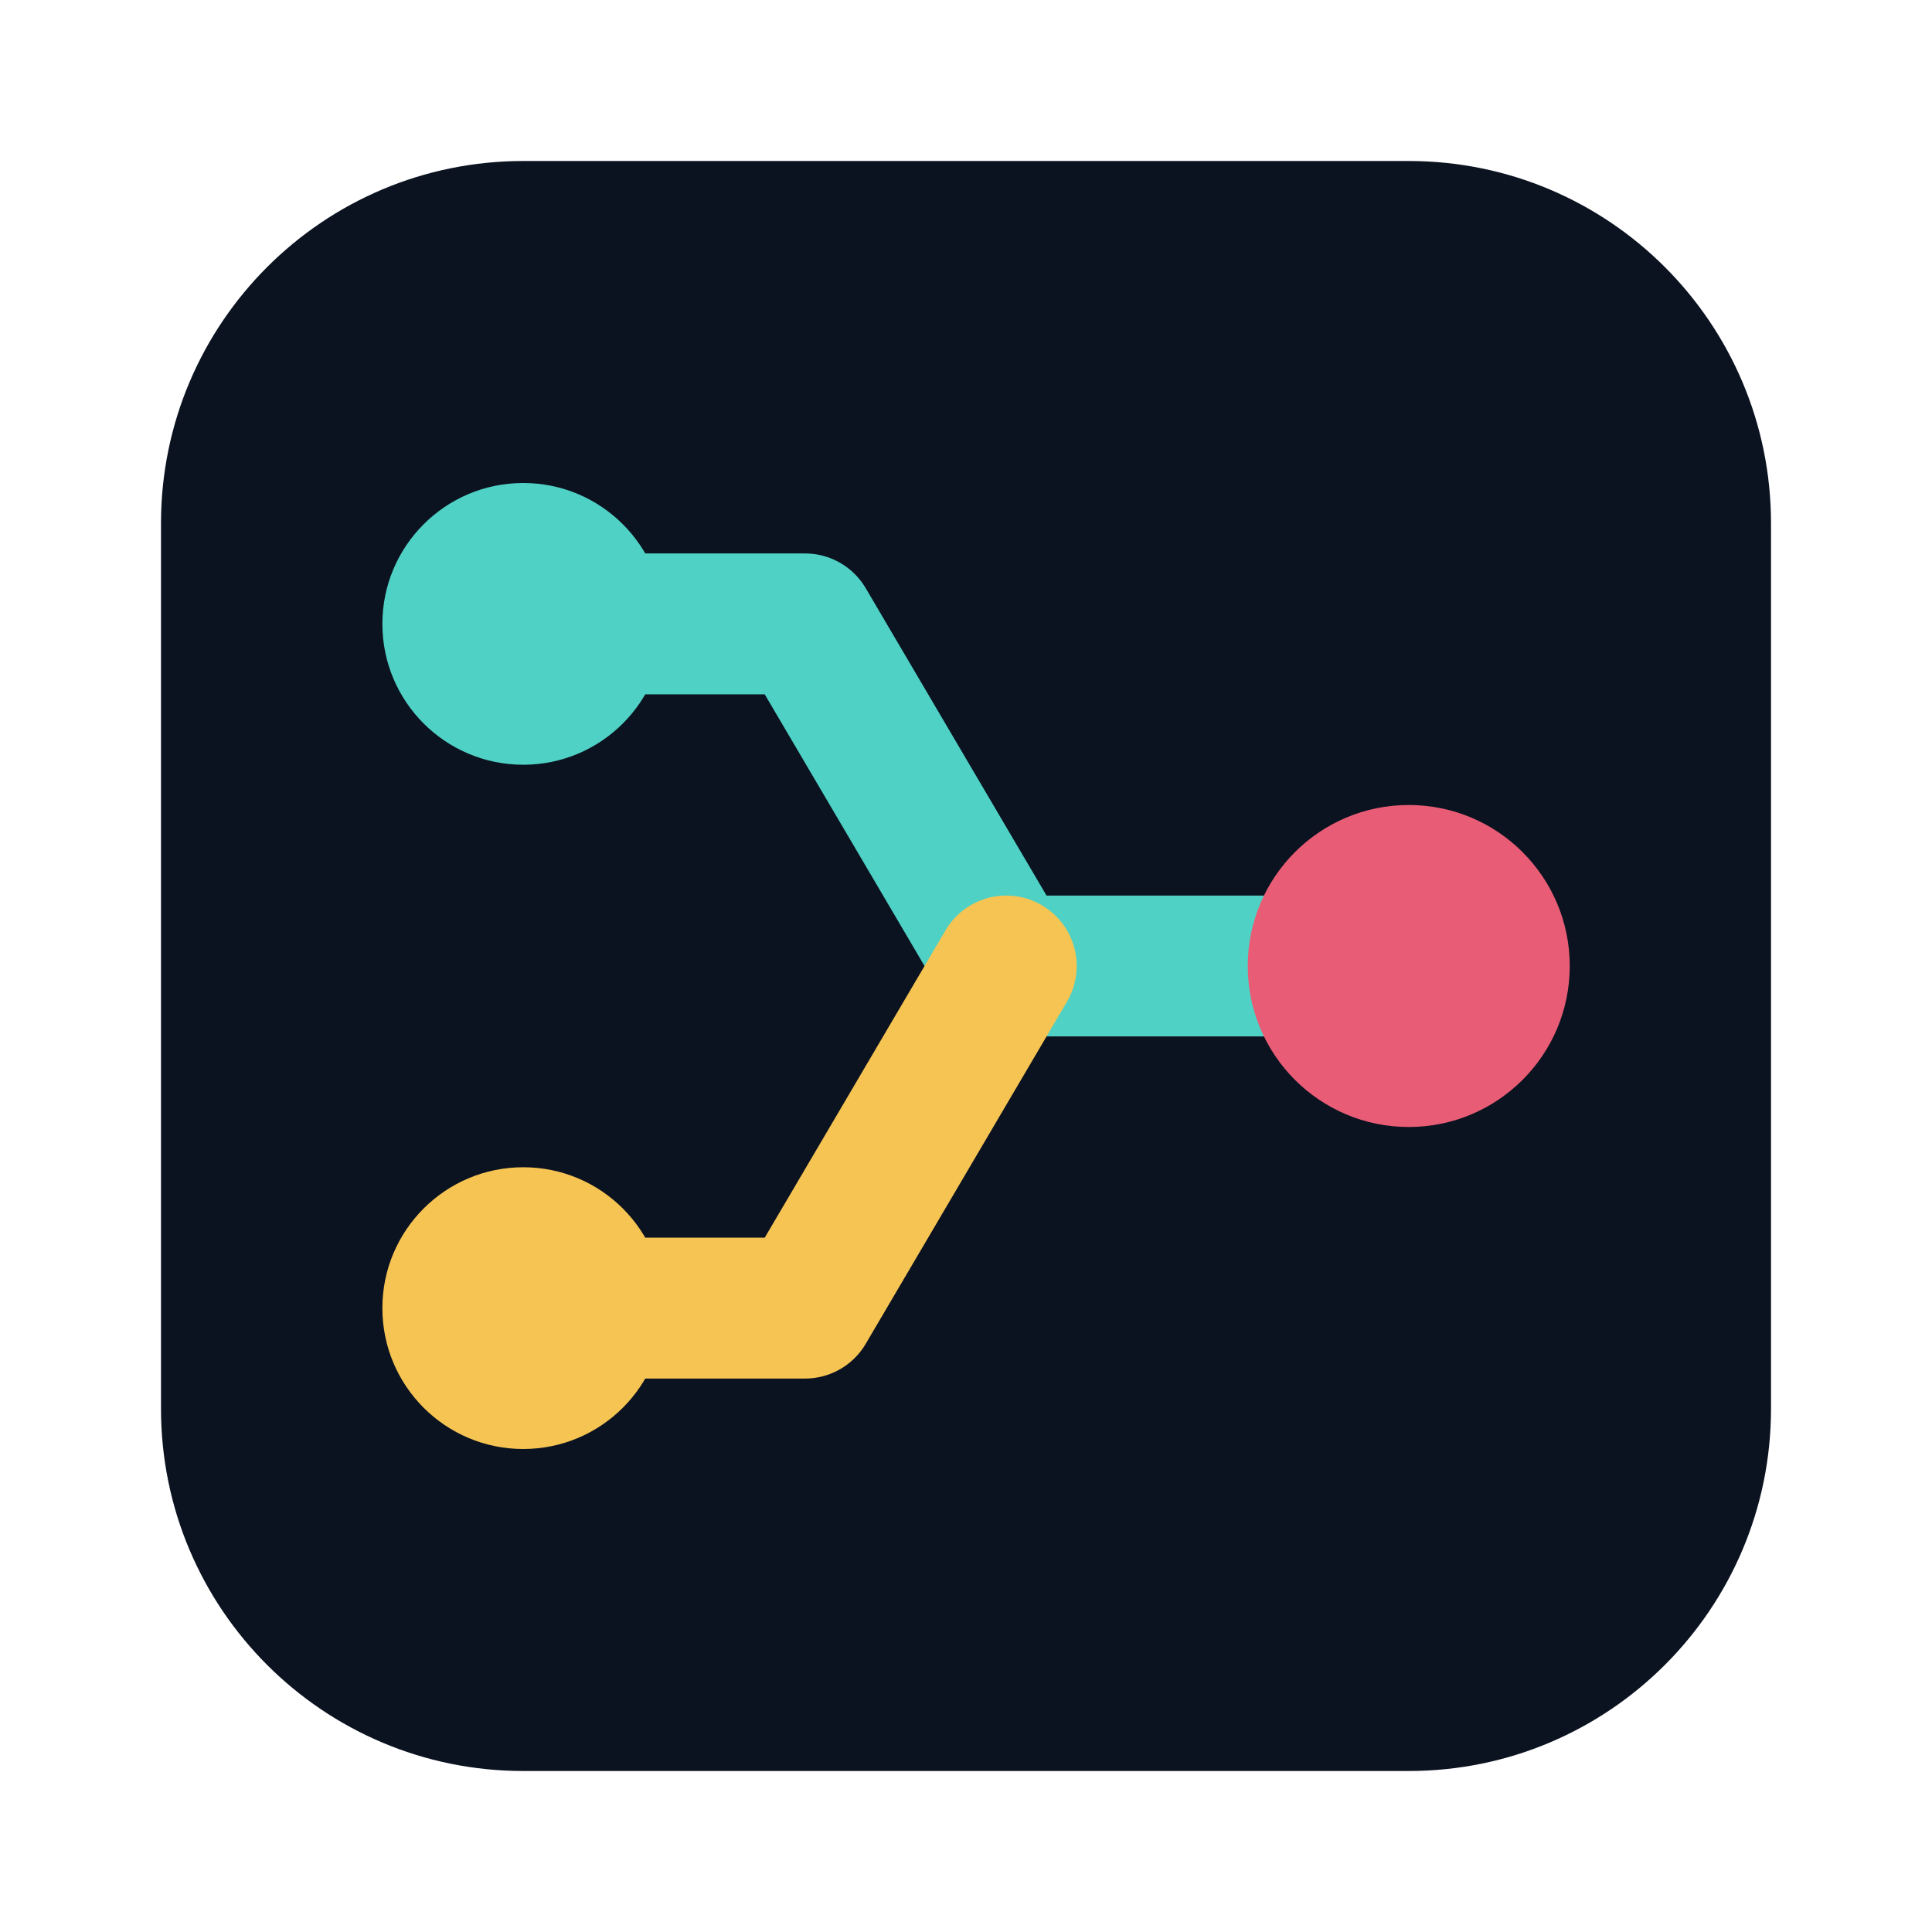
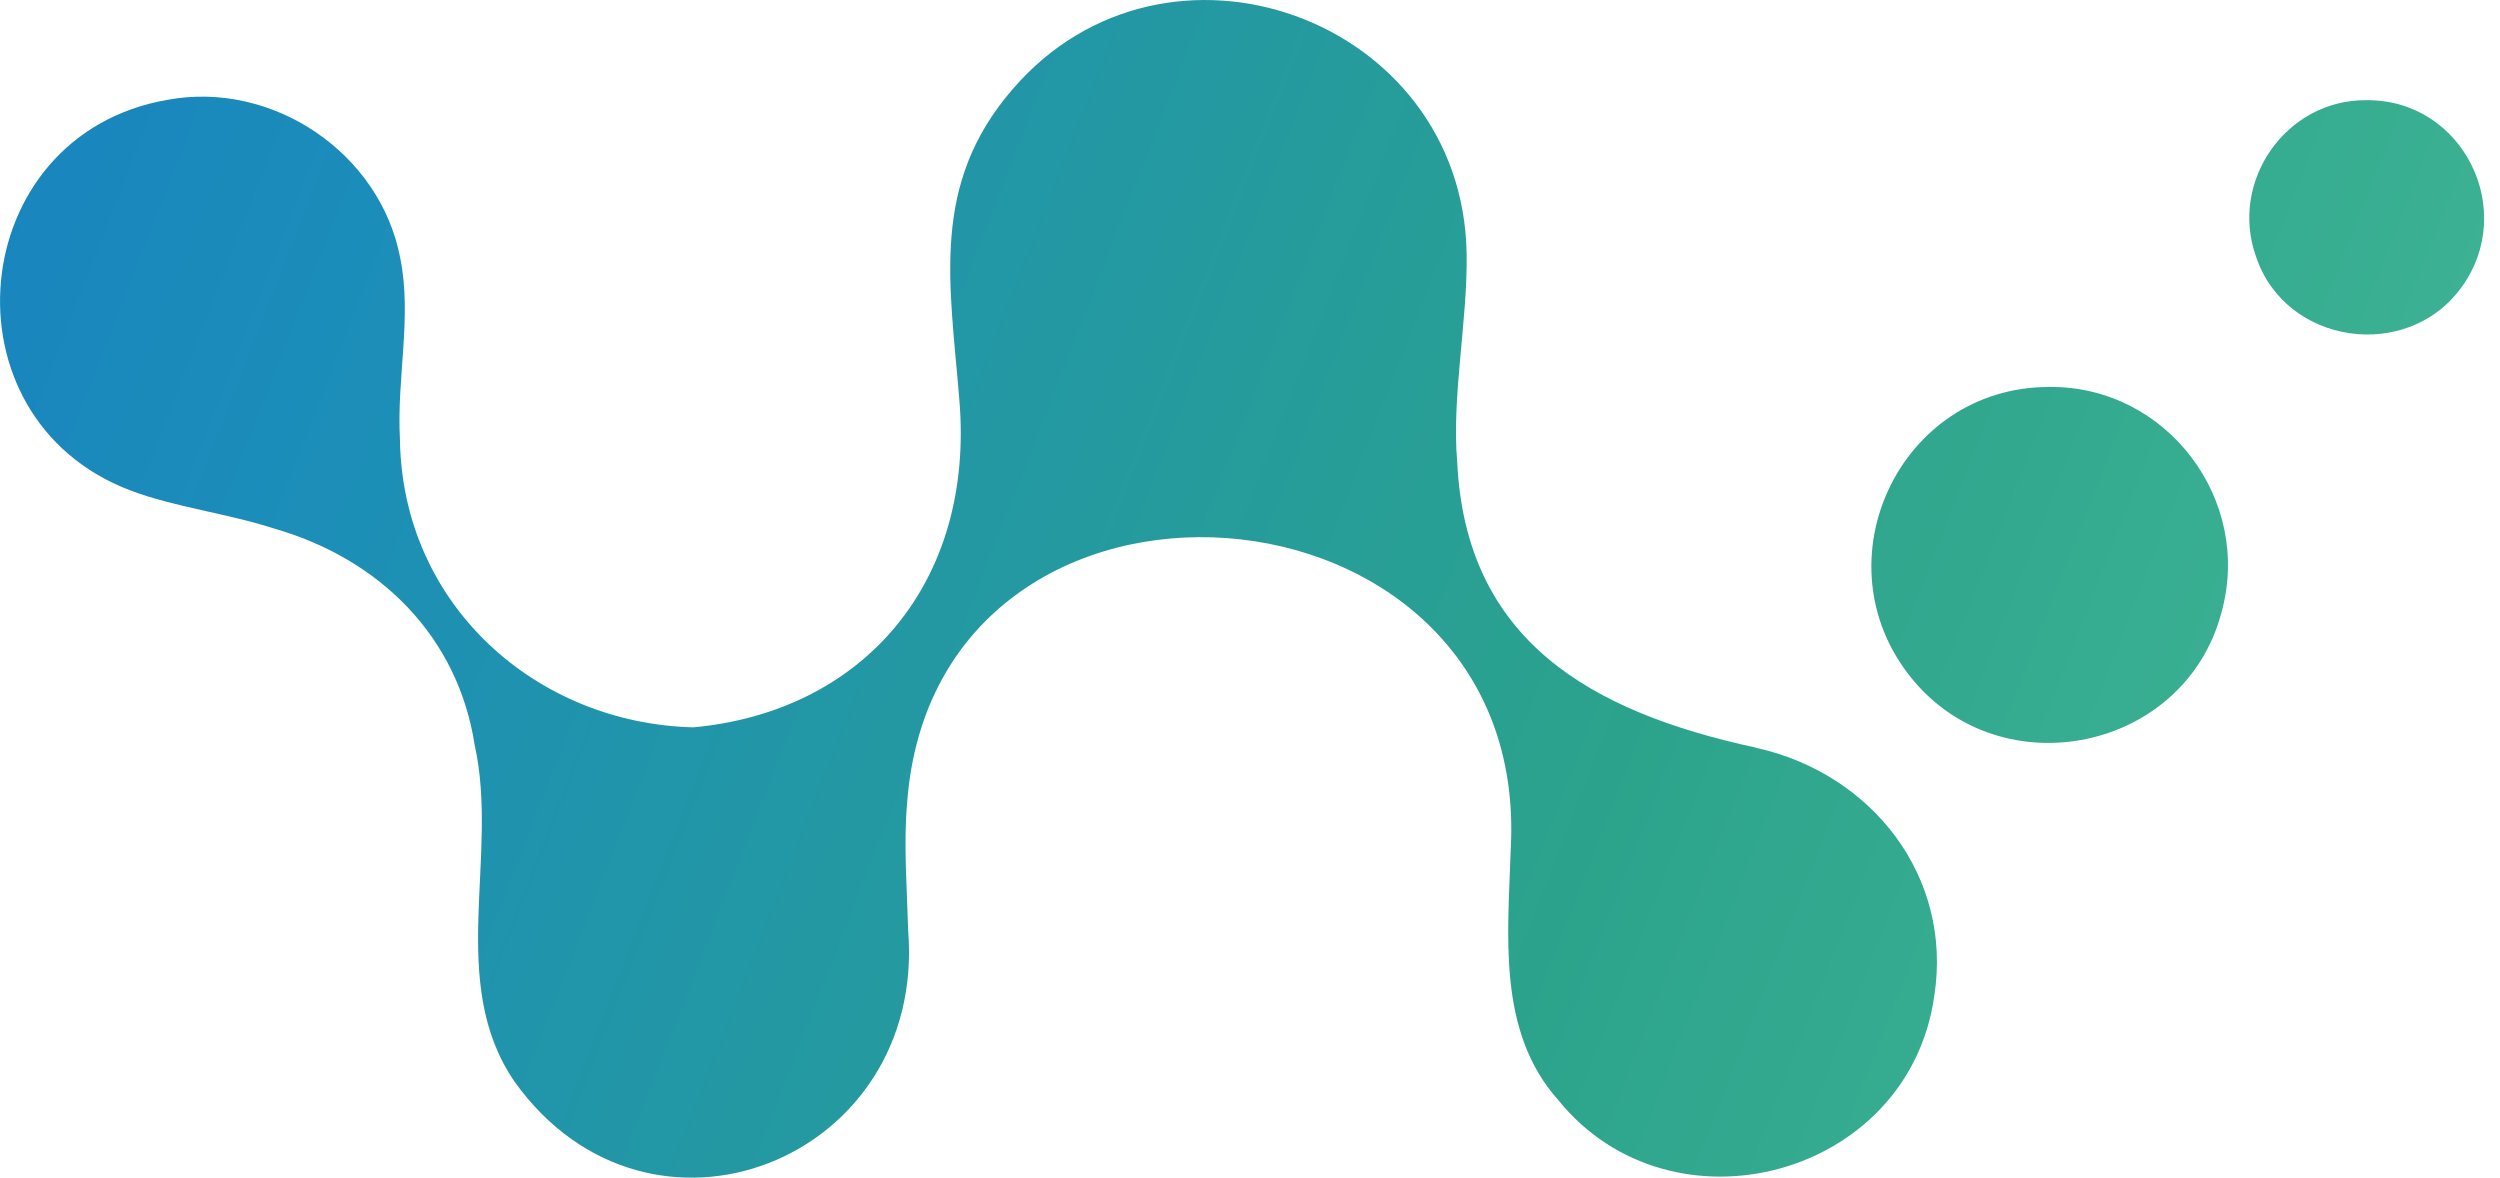
- <svg xmlns="http://www.w3.org/2000/svg" width="96" height="96" viewBox="0 0 96 96" fill="none">
-   <rect x="8" y="8" width="80" height="80" rx="18" fill="#0B1220" />
-   <path d="M26 31h14l10 17h20" stroke="#4FD1C5" stroke-width="7" stroke-linecap="round" stroke-linejoin="round" />
-   <path d="M26 65h14l10-17" stroke="#F6C453" stroke-width="7" stroke-linecap="round" stroke-linejoin="round" />
-   <circle cx="26" cy="31" r="7" fill="#4FD1C5" />
-   <circle cx="26" cy="65" r="7" fill="#F6C453" />
-   <circle cx="70" cy="48" r="8" fill="#E85D75" />
+ <svg xmlns="http://www.w3.org/2000/svg" viewBox="0 0 121 57">
+   <defs>
+     <linearGradient id="flowStewardBrandGradient" gradientUnits="userSpaceOnUse" x1="-55" y1="-10" x2="150" y2="70">
+       <stop offset="0" stop-color="#1268C9" />
+       <stop offset="0.34" stop-color="#1B8DBA" />
+       <stop offset="0.64" stop-color="#2BA38C" />
+       <stop offset="1" stop-color="#57C79E" />
+     </linearGradient>
+     <style>
+       .body { transform-origin: 60px 28px; animation: breathe 6000ms ease-in-out infinite; }
+       .dot { animation: dot 6000ms ease-in-out infinite; }
+       .dot-lag { animation-delay: 400ms; }
+       @keyframes breathe { 0%, 100% { transform: scale(1); } 50% { transform: scale(1.04); } }
+       @keyframes dot { 0%, 100% { opacity: 1; } 50% { opacity: .7; } }
+       @media (prefers-reduced-motion: reduce) { .body, .dot { animation: none; transform: none; opacity: 1; } }
+     </style>
+   </defs>
+   <g class="body" fill="url(#flowStewardBrandGradient)">
+     <path class="dot" d="M99.18 18.729C91.924 18.729 87.975 27.19 92.498 32.8C96.85 38.204 105.76 36.362 107.524 29.627C109.027 24.196 104.885 18.695 99.222 18.729H99.18Z" />
+     <path d="M84.955 36.179C76.973 34.449 70.957 30.996 70.531 22.402C70.249 19.183 71.043 15.499 70.985 12.248C70.772 0.85 56.43 -4.313 49.007 4.321C45.025 8.93 45.971 13.684 46.429 19.311C47.199 28.21 41.761 34.447 33.559 35.203C25.951 35.016 19.462 29.272 19.357 21.258C19.195 18.302 19.948 15.362 19.376 12.513C18.413 7.383 13.167 3.882 8.095 4.834C-1.704 6.531 -2.969 20.215 6.306 23.735C8.45 24.549 10.995 24.841 13.31 25.594C18.402 27.068 22.16 30.815 22.972 36.045C24.174 41.442 21.611 47.555 24.906 52.355C31.445 61.487 44.854 56.153 43.955 45.025C43.9 42.977 43.73 40.898 43.902 38.896C45.231 20.34 74.16 22.448 73.119 41.104C72.989 45.261 72.452 49.92 75.419 53.242C80.909 60.03 92.386 56.992 93.618 48.207C94.524 42.42 90.597 37.43 84.995 36.194L84.953 36.181L84.955 36.179Z" />
+     <path class="dot dot-lag" d="M114.531 4.849C110.633 4.817 107.885 8.787 109.197 12.435C110.631 16.695 116.514 17.53 119.132 13.909C121.855 10.19 119.224 4.836 114.573 4.849H114.531Z" />
+   </g>
</svg>
